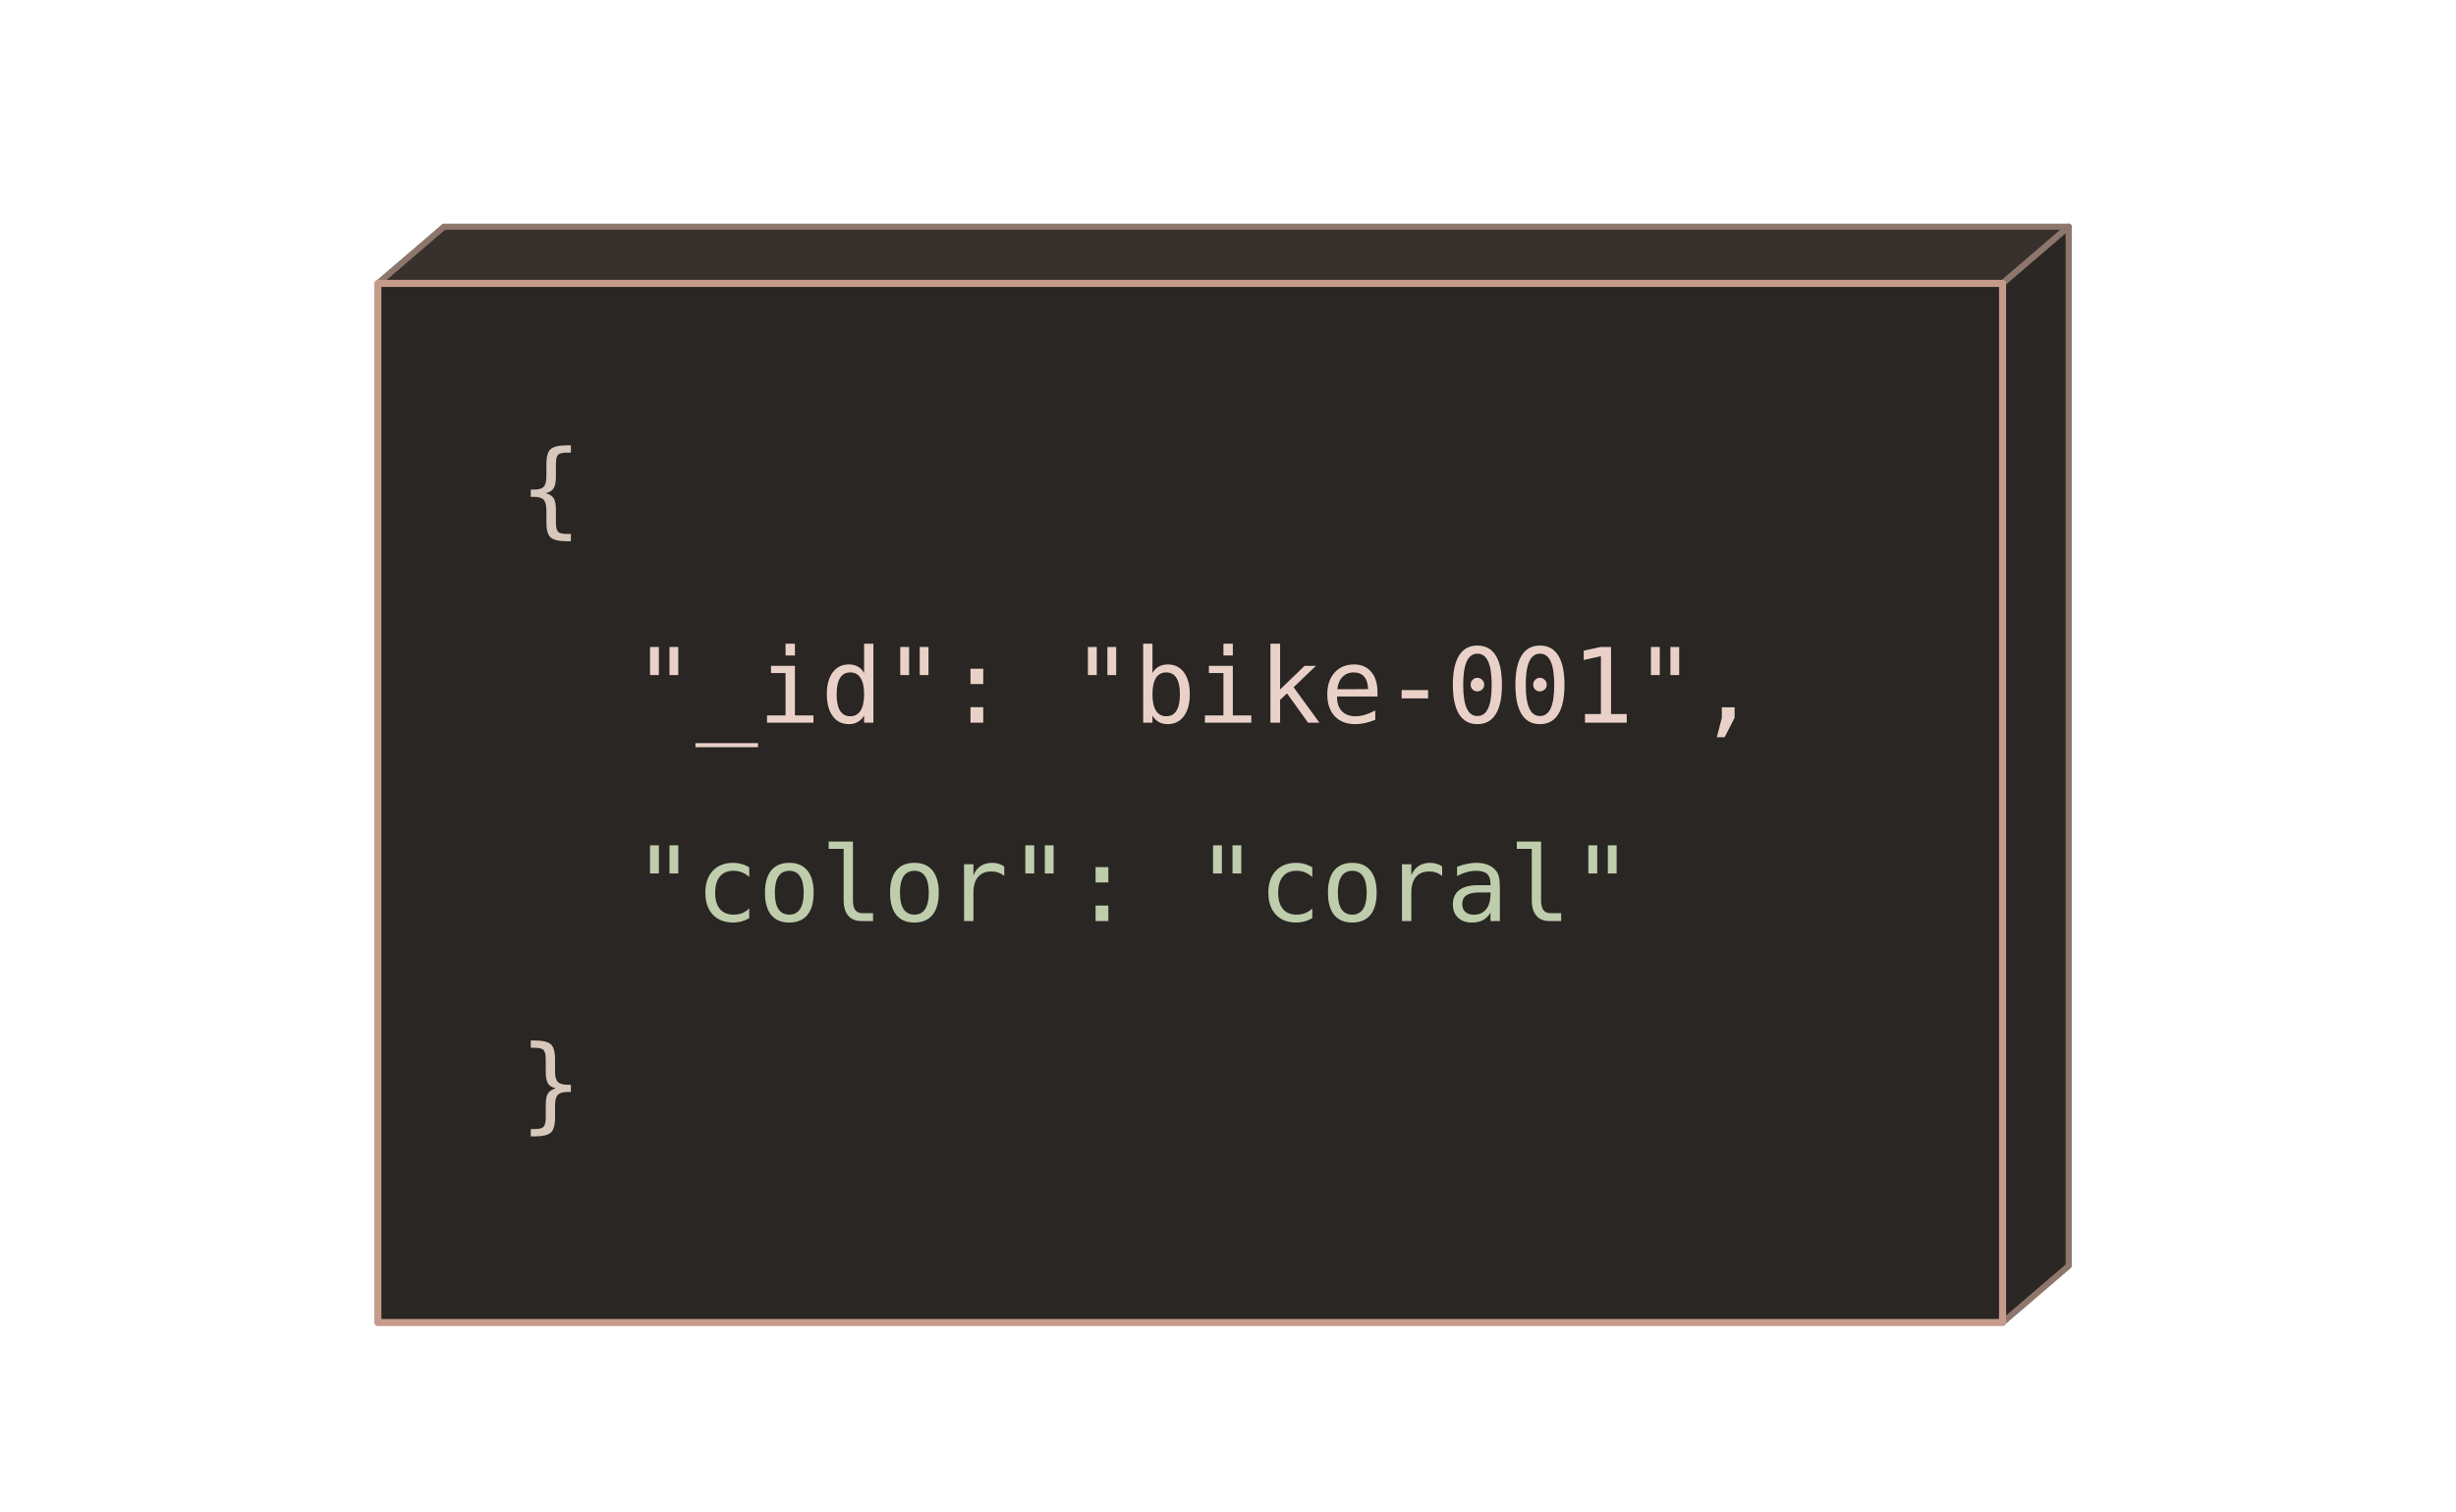
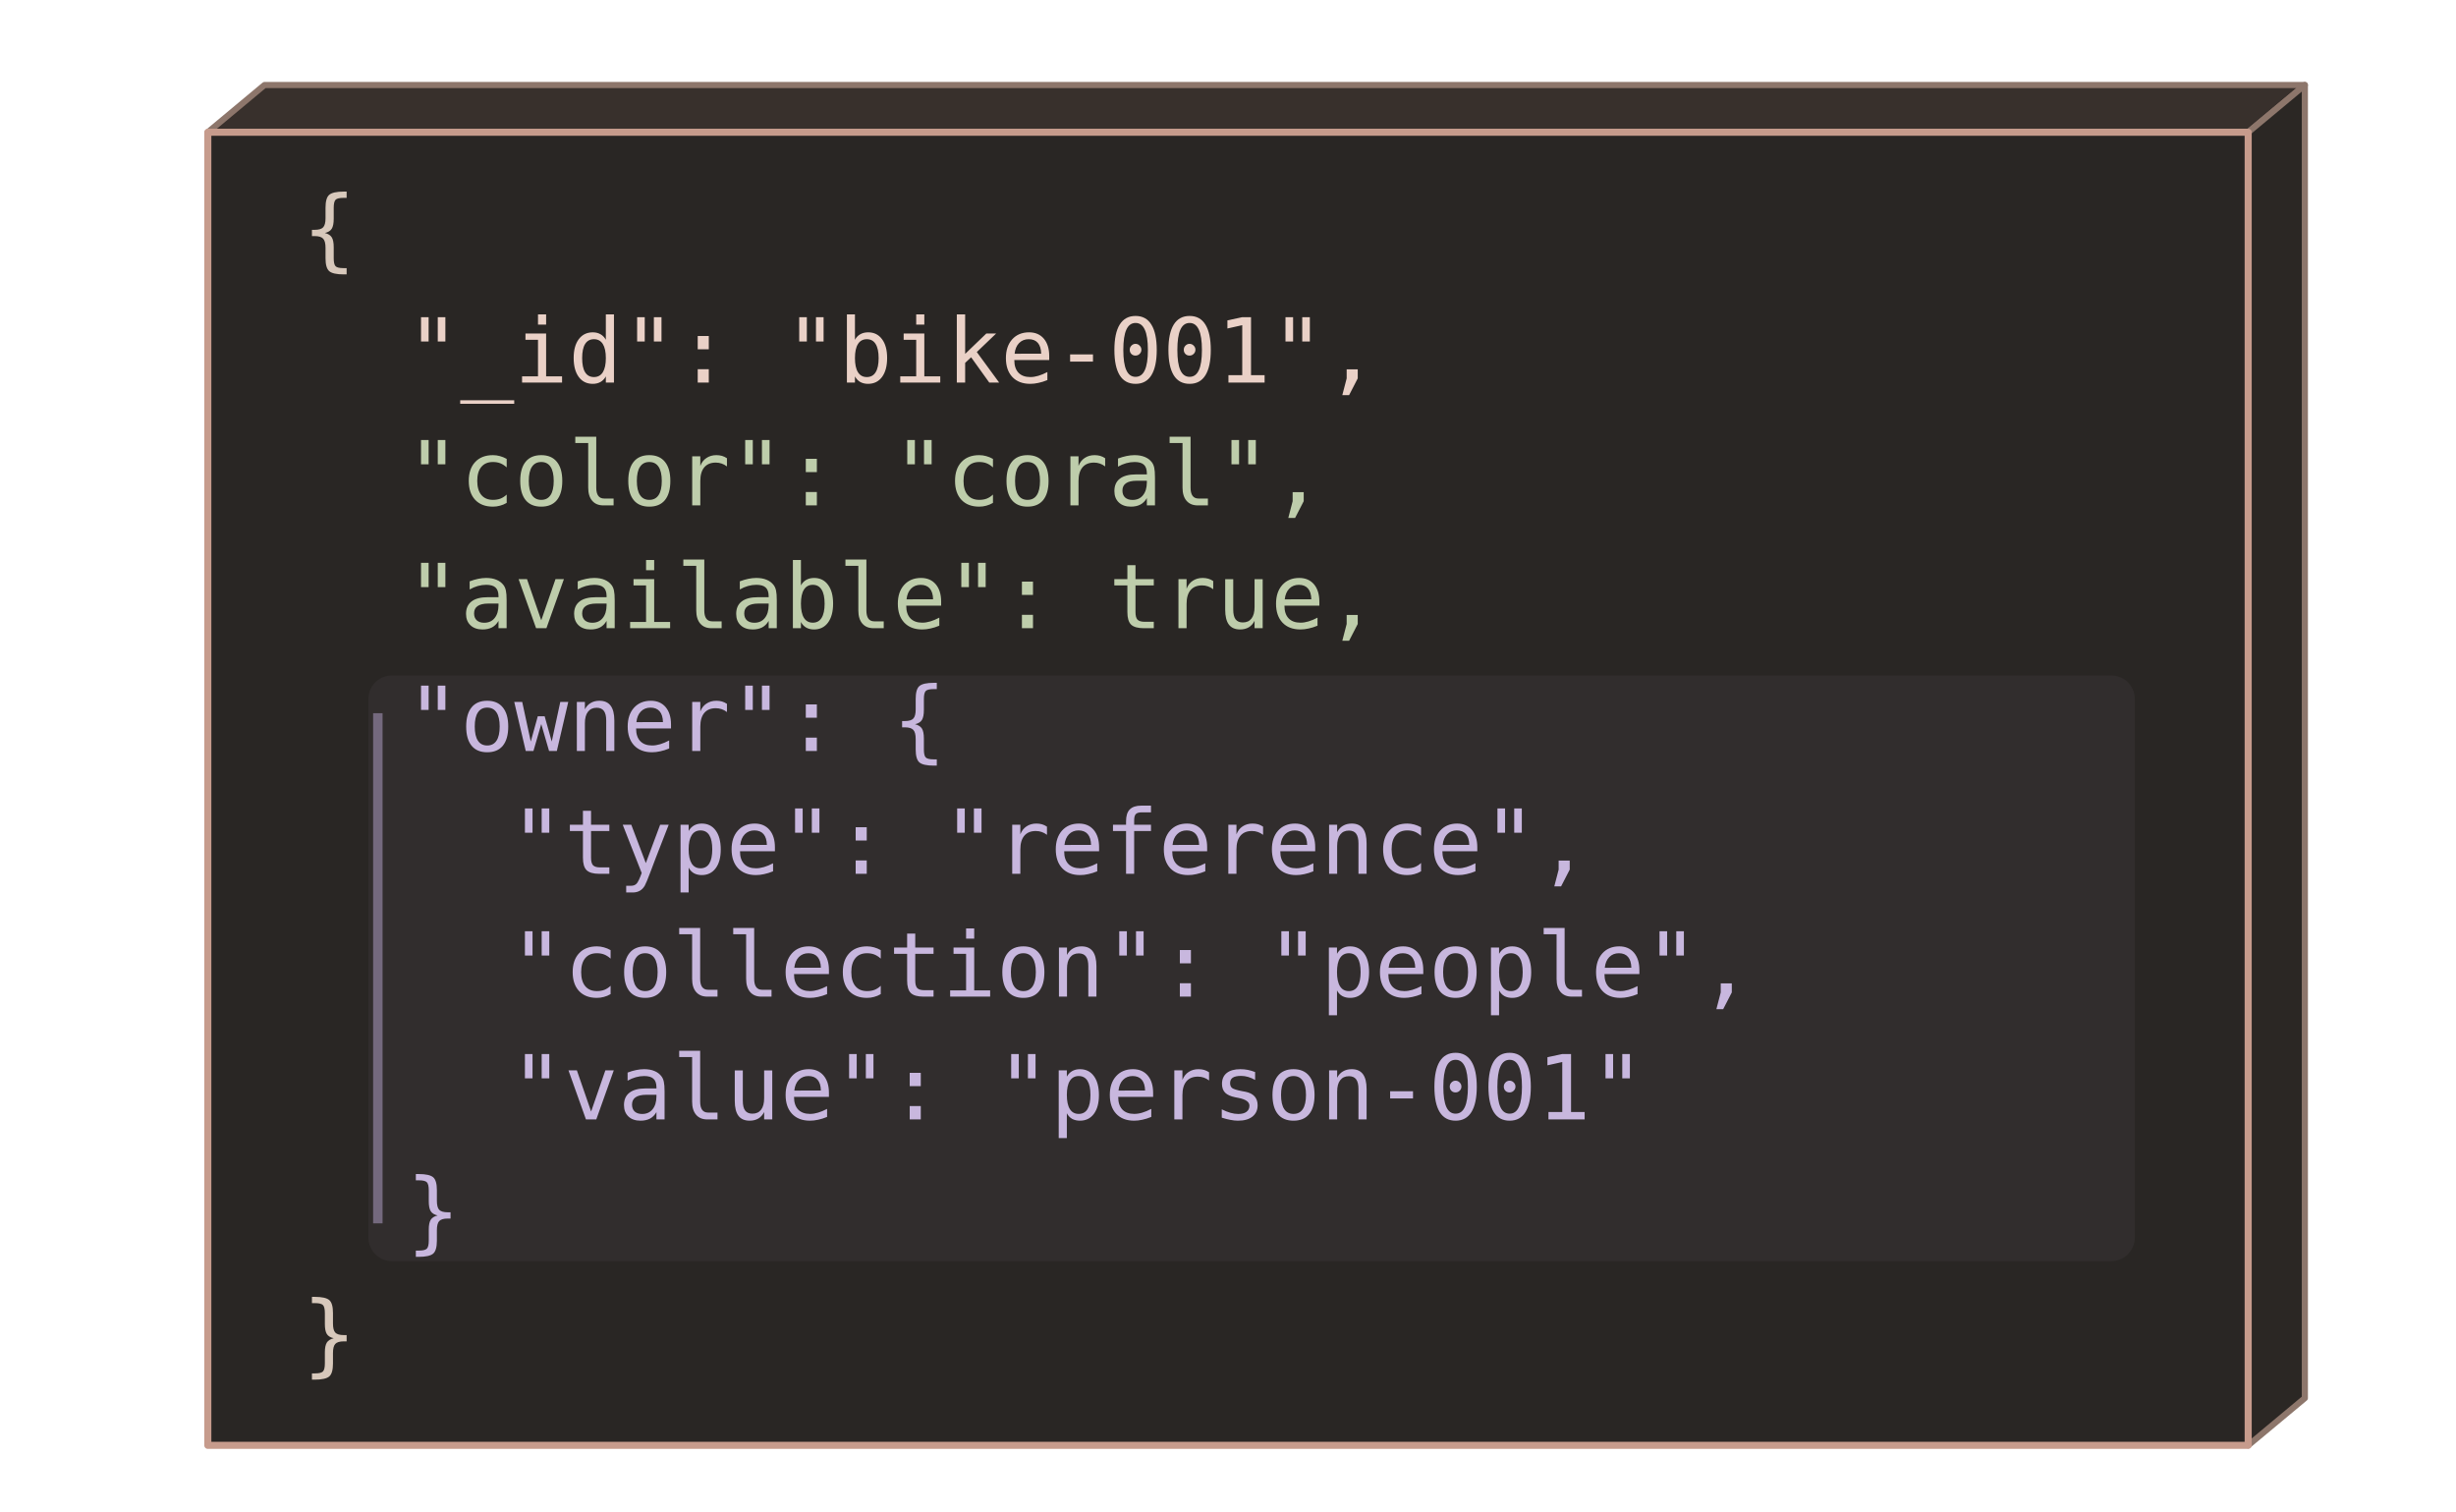
<svg xmlns="http://www.w3.org/2000/svg" viewBox="0 0 520 320" fill="none">
  <g stroke-linejoin="round">
-     <path d="m80 60 14-12h344l-14 12Z" fill="#38302c" stroke="#8d766b" stroke-width="1.3" />
-     <path d="m424 60 14-12v220l-14 12Z" fill="#2b2724" stroke="#8d766b" stroke-width="1.3" />
-     <rect x="80" y="60" width="344" height="220" fill="#292624" stroke="#c69b8c" stroke-width="1.5" />
-     <g font-family="ui-monospace, SFMono-Regular, Consolas, monospace" font-size="22">
-       <text x="110" y="111" fill="#d7c8bb">{</text>
-       <text x="134" y="153" fill="#ead1c7" data-copy="object-diagram.identity">"_id": "bike-001",</text>
-       <text x="134" y="195" fill="#becdab" data-copy="object-diagram.property">"color": "coral"</text>
-       <text x="110" y="237" fill="#d7c8bb">}</text>
+     <path d="m44 28 12-10h432l-12 10Z" fill="#38302c" stroke="#8d766b" stroke-width="1.3" />
+     <path d="m476 28 12-10v278l-12 10Z" fill="#2b2724" stroke="#8d766b" stroke-width="1.3" />
+     <rect x="44" y="28" width="432" height="278" fill="#292624" stroke="#c69b8c" stroke-width="1.5" />
+     <rect x="78" y="143" width="374" height="124" rx="5" fill="#b8a6d0" fill-opacity=".055" />
+     <path d="M80 151v108" stroke="#b8a6d0" stroke-opacity=".5" stroke-width="2" />
+     <g font-family="ui-monospace, SFMono-Regular, Consolas, monospace" font-size="19">
+       <text x="64" y="55" fill="#d7c8bb">{</text>
+       <text x="86" y="81" fill="#ead1c7" data-copy="object-diagram.identity">"_id": "bike-001",</text>
+       <text x="86" y="107" fill="#becdab" data-copy="object-diagram.property">"color": "coral",</text>
+       <text x="86" y="133" fill="#becdab" data-copy="object-diagram.available">"available": true,</text>
+       <text x="86" y="159" fill="#c8b7de" data-copy="object-diagram.reference">"owner": {</text>
+       <text x="108" y="185" fill="#c8b7de" data-copy="object-diagram.reference-type">"type": "reference",</text>
+       <text x="108" y="211" fill="#c8b7de" data-copy="object-diagram.reference-collection">"collection": "people",</text>
+       <text x="108" y="237" fill="#c8b7de" data-copy="object-diagram.reference-value">"value": "person-001"</text>
+       <text x="86" y="263" fill="#c8b7de">}</text>
+       <text x="64" y="289" fill="#d7c8bb">}</text>
    </g>
  </g>
</svg>
